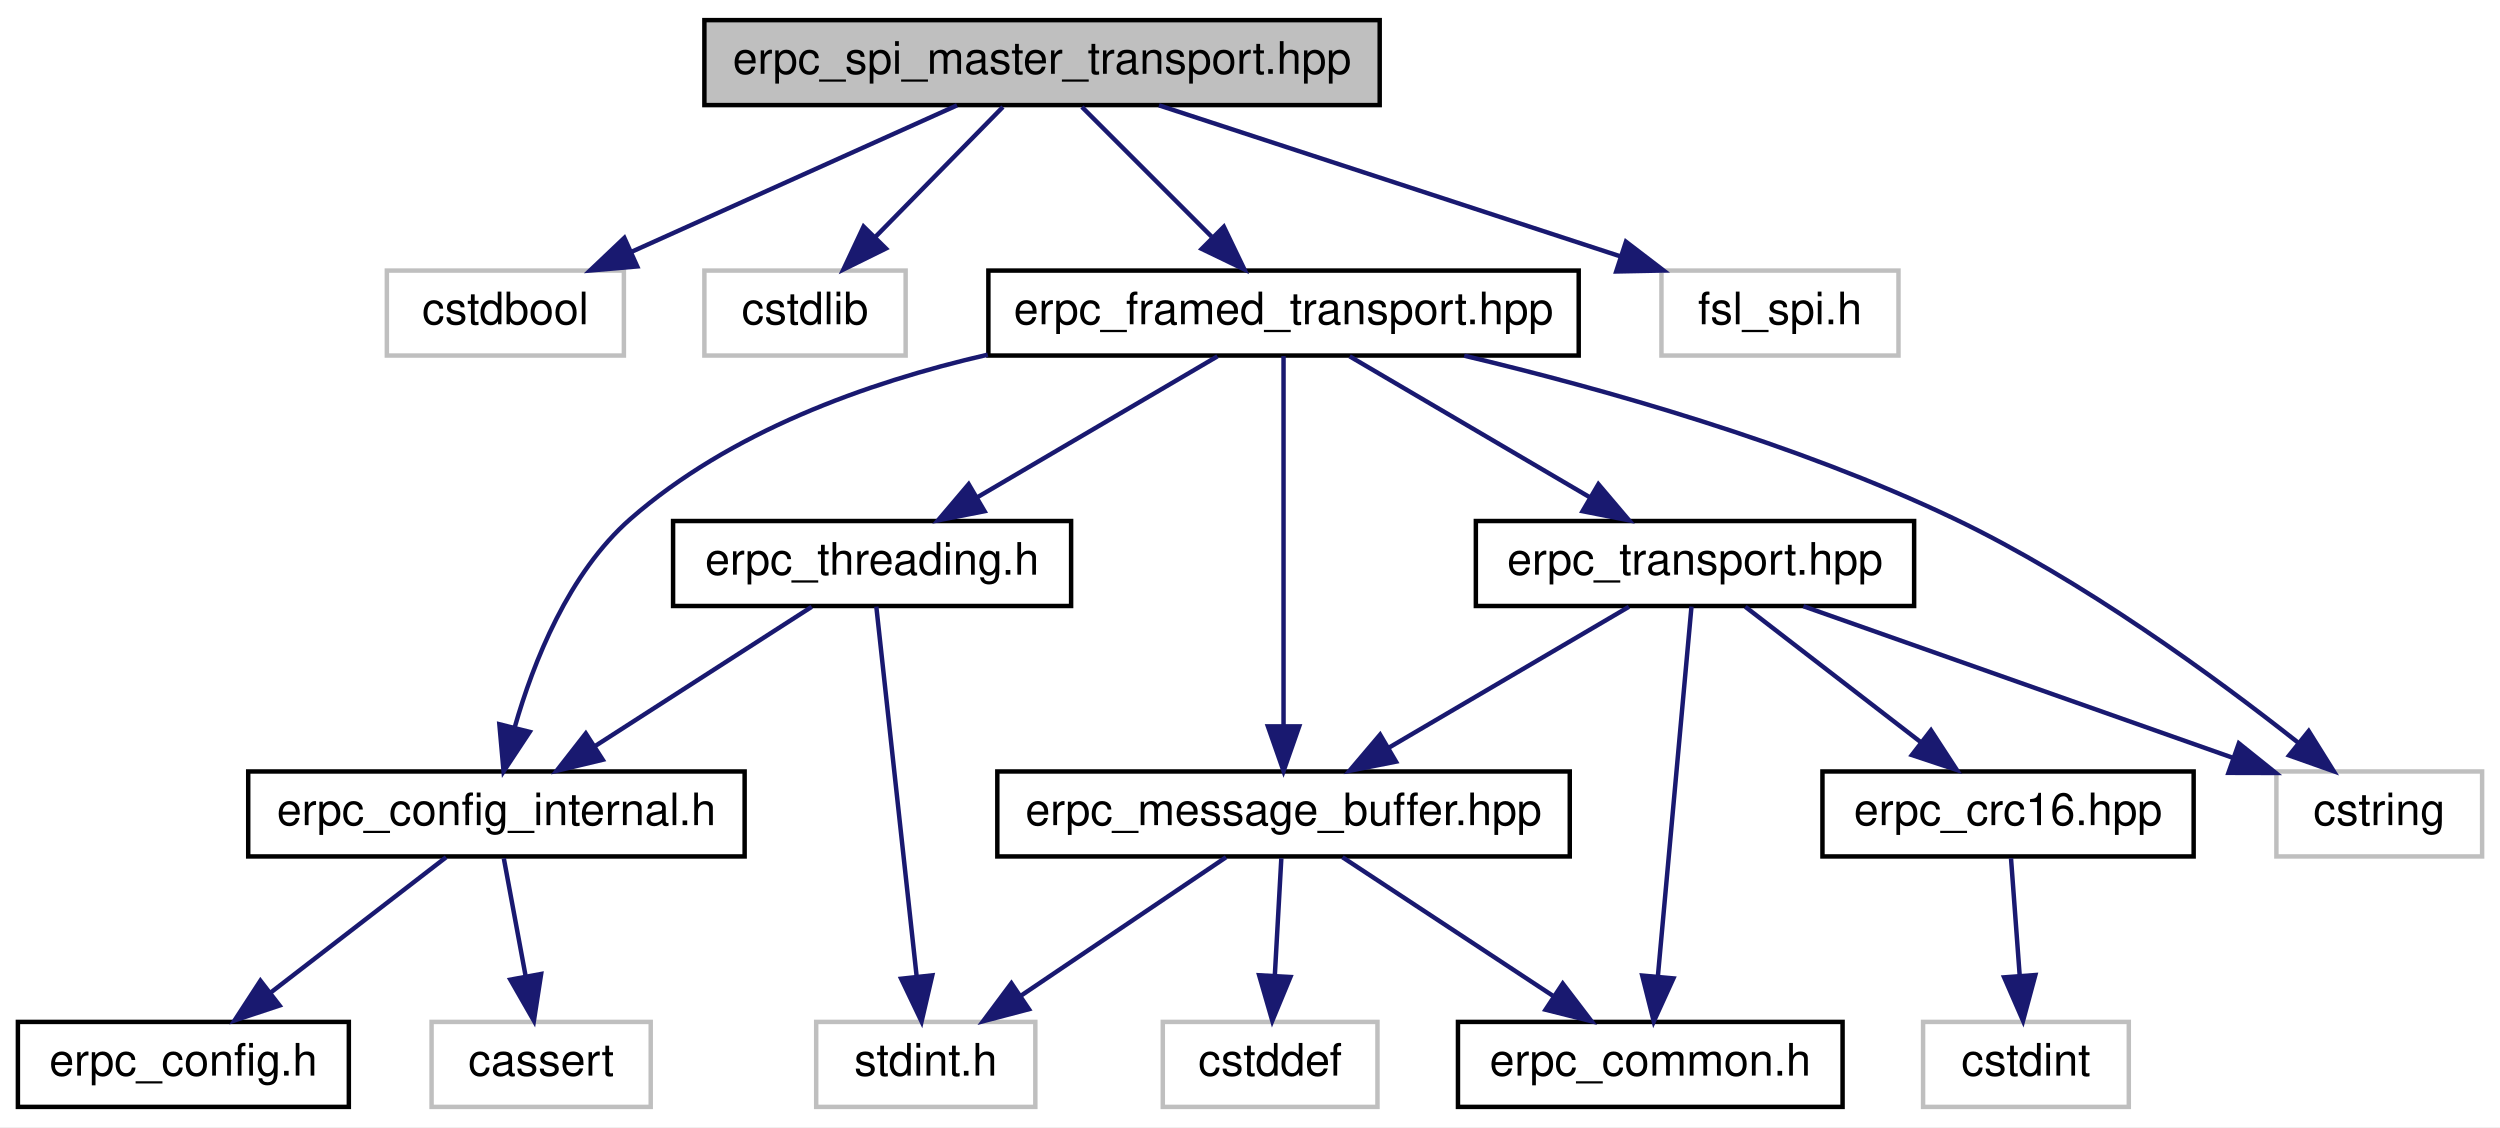
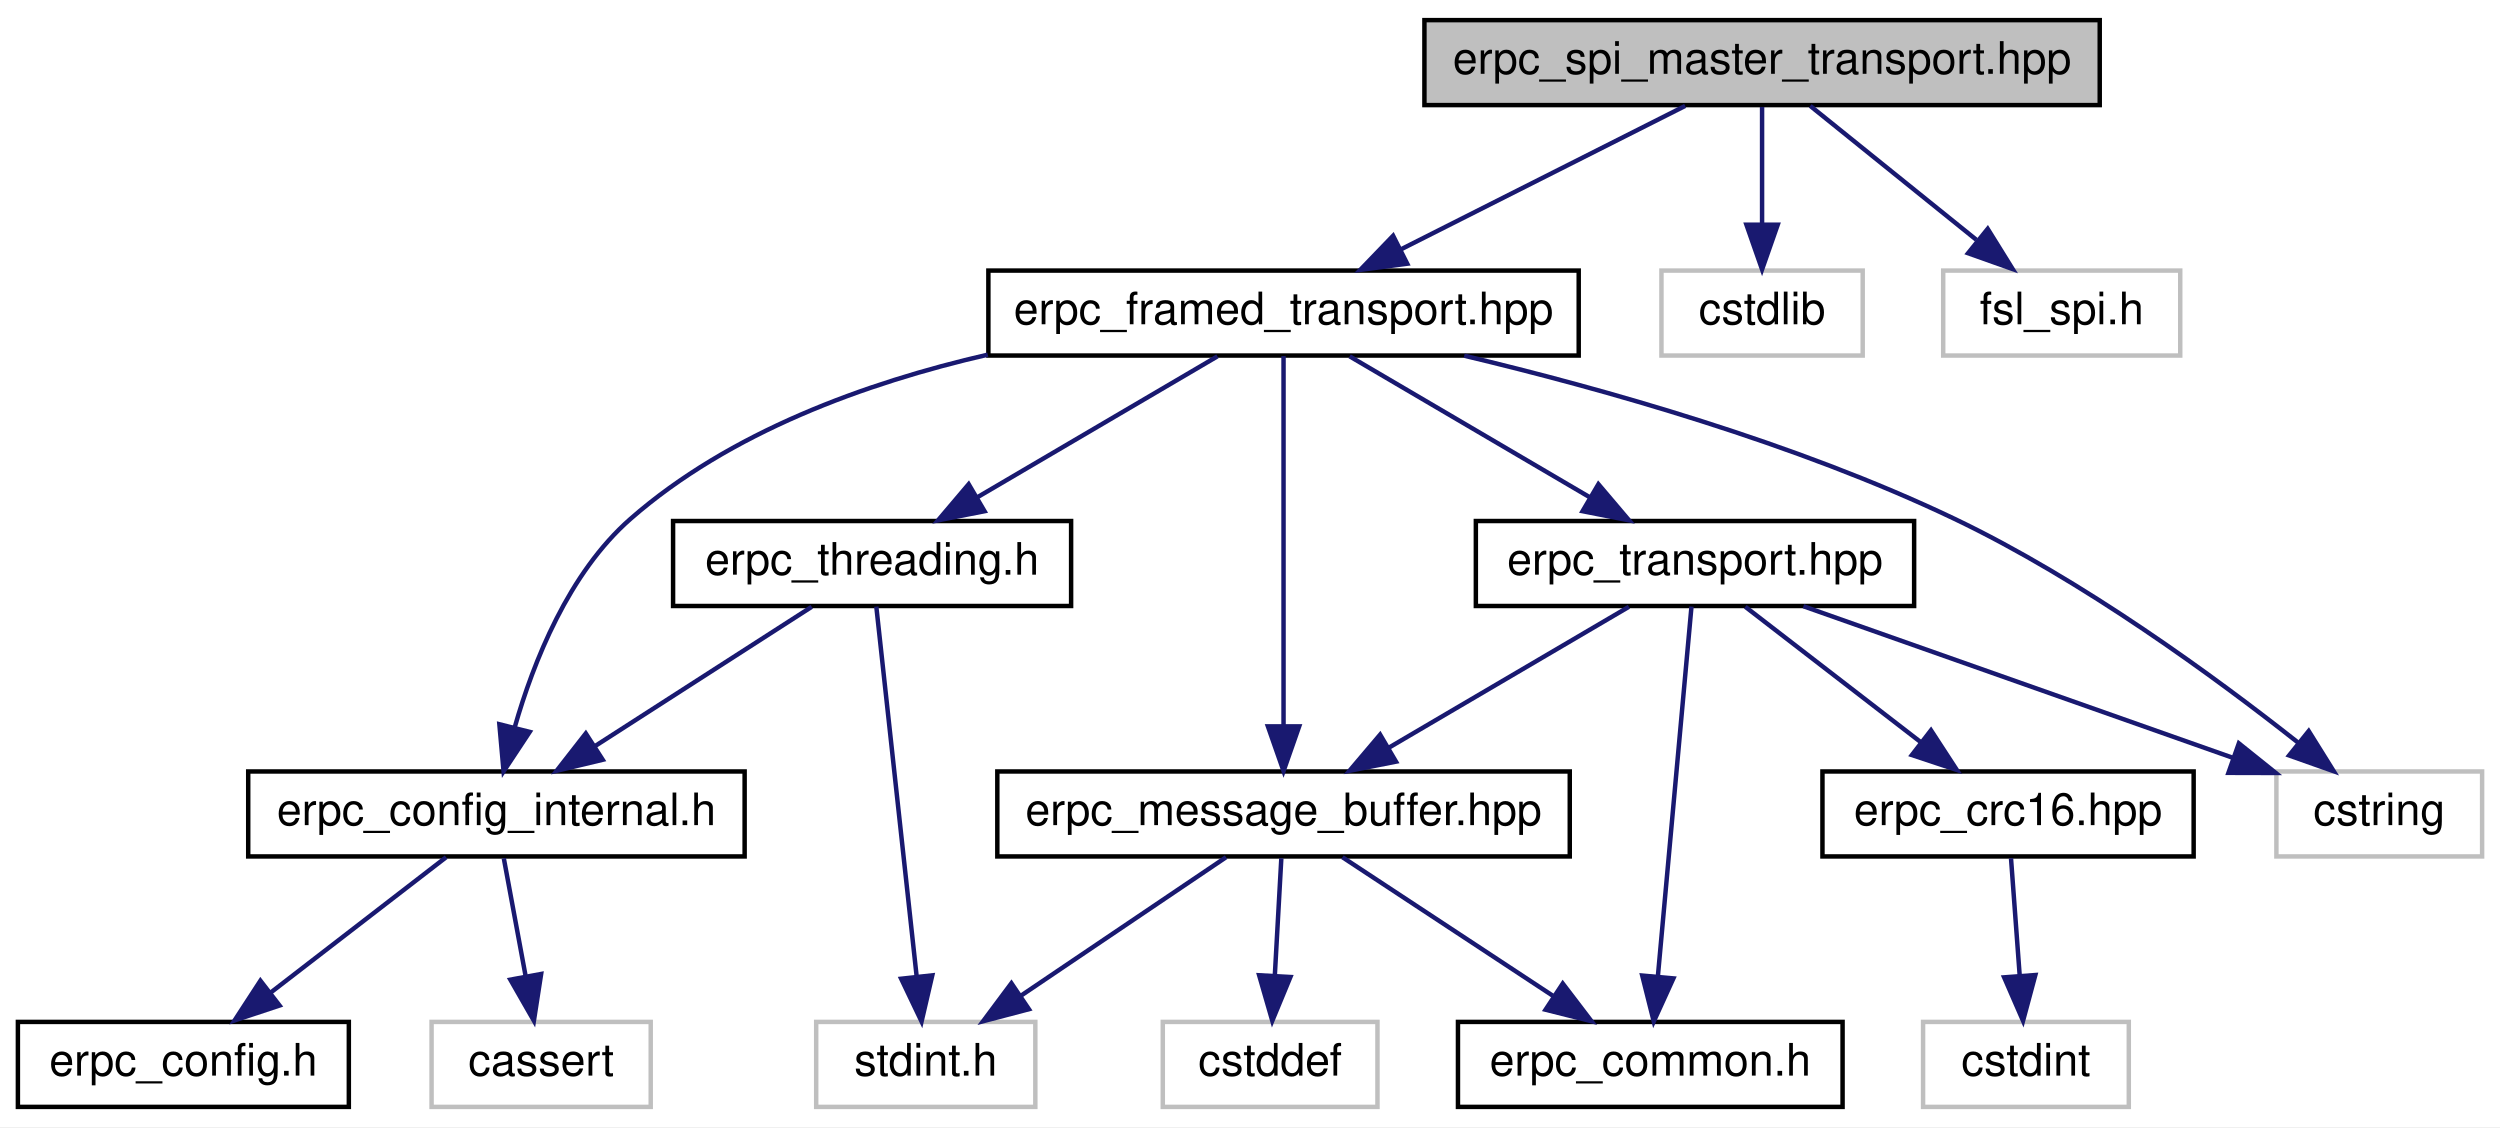
<svg xmlns="http://www.w3.org/2000/svg" xmlns:xlink="http://www.w3.org/1999/xlink" width="559pt" height="252pt" viewBox="0.00 0.00 559.00 252.00">
  <g id="graph0" class="graph" transform="scale(1 1) rotate(0) translate(4 248)">
    <polygon fill="white" stroke="none" points="-4,4 -4,-248 555,-248 555,4 -4,4" />
    <g id="node1" class="node">
-       <polygon fill="#bfbfbf" stroke="black" points="153.5,-224.5 153.5,-243.5 304.5,-243.5 304.5,-224.5 153.5,-224.5" />
-       <text text-anchor="middle" x="229" y="-231.5" font-family="Helvetica,sans-Serif" font-size="10.00">erpc_spi_master_transport.hpp</text>
+       <polygon fill="#bfbfbf" stroke="black" points="314.5,-224.5 314.5,-243.5 465.5,-243.5 465.5,-224.5 314.5,-224.5" />
+       <text text-anchor="middle" x="390" y="-231.5" font-family="Helvetica,sans-Serif" font-size="10.00">erpc_spi_master_transport.hpp</text>
    </g>
    <g id="node2" class="node">
-       <polygon fill="white" stroke="#bfbfbf" points="82.5,-168.5 82.5,-187.5 135.5,-187.5 135.5,-168.5 82.5,-168.5" />
-       <text text-anchor="middle" x="109" y="-175.5" font-family="Helvetica,sans-Serif" font-size="10.00">cstdbool</text>
-     </g>
-     <g id="edge1" class="edge">
-       <path fill="none" stroke="midnightblue" d="M209.986,-224.444C190.412,-215.636 159.692,-201.812 137.271,-191.722" />
-       <polygon fill="midnightblue" stroke="midnightblue" points="138.481,-188.428 127.925,-187.516 135.608,-194.812 138.481,-188.428" />
-     </g>
-     <g id="node3" class="node">
-       <polygon fill="white" stroke="#bfbfbf" points="153.5,-168.5 153.5,-187.5 198.5,-187.5 198.5,-168.5 153.5,-168.5" />
-       <text text-anchor="middle" x="176" y="-175.5" font-family="Helvetica,sans-Serif" font-size="10.00">cstdlib</text>
-     </g>
-     <g id="edge2" class="edge">
-       <path fill="none" stroke="midnightblue" d="M220.248,-224.083C212.53,-216.22 201.095,-204.569 191.783,-195.081" />
-       <polygon fill="midnightblue" stroke="midnightblue" points="194.092,-192.436 184.589,-187.751 189.096,-197.34 194.092,-192.436" />
-     </g>
-     <g id="node4" class="node">
-       <g id="a_node4">
+       <g id="a_node2">
        <a xlink:href="erpc__framed__transport_8hpp.html" target="_top" xlink:title="erpc_framed_transport.hpp">
          <polygon fill="white" stroke="black" points="217,-168.5 217,-187.5 349,-187.5 349,-168.5 217,-168.5" />
          <text text-anchor="middle" x="283" y="-175.5" font-family="Helvetica,sans-Serif" font-size="10.00">erpc_framed_transport.hpp</text>
        </a>
      </g>
    </g>
-     <g id="edge3" class="edge">
-       <path fill="none" stroke="midnightblue" d="M237.917,-224.083C245.78,-216.22 257.431,-204.569 266.919,-195.081" />
-       <polygon fill="midnightblue" stroke="midnightblue" points="269.653,-197.297 274.249,-187.751 264.703,-192.347 269.653,-197.297" />
+     <g id="edge1" class="edge">
+       <path fill="none" stroke="midnightblue" d="M372.809,-224.324C355.649,-215.664 329.054,-202.242 309.253,-192.249" />
+       <polygon fill="midnightblue" stroke="midnightblue" points="310.653,-189.035 300.149,-187.655 307.499,-195.285 310.653,-189.035" />
    </g>
-     <g id="node17" class="node">
-       <polygon fill="white" stroke="#bfbfbf" points="367.5,-168.5 367.5,-187.5 420.5,-187.5 420.5,-168.5 367.5,-168.5" />
-       <text text-anchor="middle" x="394" y="-175.5" font-family="Helvetica,sans-Serif" font-size="10.00">fsl_spi.h</text>
+     <g id="node15" class="node">
+       <polygon fill="white" stroke="#bfbfbf" points="367.5,-168.5 367.5,-187.5 412.5,-187.5 412.5,-168.5 367.5,-168.5" />
+       <text text-anchor="middle" x="390" y="-175.5" font-family="Helvetica,sans-Serif" font-size="10.00">cstdlib</text>
    </g>
-     <g id="edge21" class="edge">
-       <path fill="none" stroke="midnightblue" d="M255.145,-224.444C283.023,-215.32 327.348,-200.813 358.4,-190.651" />
-       <polygon fill="midnightblue" stroke="midnightblue" points="359.562,-193.953 367.978,-187.516 357.385,-187.3 359.562,-193.953" />
+     <g id="edge19" class="edge">
+       <path fill="none" stroke="midnightblue" d="M390,-224.083C390,-217.006 390,-206.861 390,-197.986" />
+       <polygon fill="midnightblue" stroke="midnightblue" points="393.5,-197.751 390,-187.751 386.5,-197.751 393.5,-197.751" />
    </g>
-     <g id="node5" class="node">
-       <g id="a_node5">
+     <g id="node16" class="node">
+       <polygon fill="white" stroke="#bfbfbf" points="430.5,-168.5 430.5,-187.5 483.5,-187.5 483.5,-168.5 430.5,-168.5" />
+       <text text-anchor="middle" x="457" y="-175.5" font-family="Helvetica,sans-Serif" font-size="10.00">fsl_spi.h</text>
+     </g>
+     <g id="edge20" class="edge">
+       <path fill="none" stroke="midnightblue" d="M400.765,-224.324C410.766,-216.263 425.887,-204.077 437.93,-194.369" />
+       <polygon fill="midnightblue" stroke="midnightblue" points="440.45,-196.834 446.039,-187.834 436.057,-191.384 440.45,-196.834" />
+     </g>
+     <g id="node3" class="node">
+       <g id="a_node3">
        <a xlink:href="erpc__config__internal_8h_source.html" target="_top" xlink:title="erpc_config_internal.h">
          <polygon fill="white" stroke="black" points="51.5,-56.5 51.5,-75.5 162.5,-75.5 162.5,-56.5 51.5,-56.5" />
          <text text-anchor="middle" x="107" y="-63.5" font-family="Helvetica,sans-Serif" font-size="10.00">erpc_config_internal.h</text>
        </a>
      </g>
    </g>
-     <g id="edge4" class="edge">
+     <g id="edge2" class="edge">
      <path fill="none" stroke="midnightblue" d="M216.87,-168.7C189.551,-162.419 159.16,-151.384 137,-132 123.135,-119.871 115.268,-99.998 111.102,-85.414" />
      <polygon fill="midnightblue" stroke="midnightblue" points="114.442,-84.346 108.6,-75.508 107.656,-86.061 114.442,-84.346" />
    </g>
-     <g id="node8" class="node">
-       <g id="a_node8">
+     <g id="node6" class="node">
+       <g id="a_node6">
        <a xlink:href="erpc__message__buffer_8hpp.html" target="_top" xlink:title="erpc_message_buffer.hpp">
          <polygon fill="white" stroke="black" points="219,-56.5 219,-75.5 347,-75.5 347,-56.5 219,-56.5" />
          <text text-anchor="middle" x="283" y="-63.5" font-family="Helvetica,sans-Serif" font-size="10.00">erpc_message_buffer.hpp</text>
        </a>
      </g>
    </g>
-     <g id="edge7" class="edge">
+     <g id="edge5" class="edge">
      <path fill="none" stroke="midnightblue" d="M283,-168.368C283,-150.617 283,-109.666 283,-85.597" />
      <polygon fill="midnightblue" stroke="midnightblue" points="286.5,-85.591 283,-75.591 279.5,-85.591 286.5,-85.591" />
    </g>
-     <g id="node12" class="node">
-       <g id="a_node12">
+     <g id="node10" class="node">
+       <g id="a_node10">
        <a xlink:href="erpc__transport_8hpp.html" target="_top" xlink:title="erpc_transport.hpp">
          <polygon fill="white" stroke="black" points="326,-112.5 326,-131.5 424,-131.5 424,-112.5 326,-112.5" />
          <text text-anchor="middle" x="375" y="-119.5" font-family="Helvetica,sans-Serif" font-size="10.00">erpc_transport.hpp</text>
        </a>
      </g>
    </g>
-     <g id="edge11" class="edge">
+     <g id="edge9" class="edge">
      <path fill="none" stroke="midnightblue" d="M297.781,-168.324C312.267,-159.822 334.573,-146.729 351.493,-136.797" />
      <polygon fill="midnightblue" stroke="midnightblue" points="353.403,-139.735 360.255,-131.655 349.859,-133.698 353.403,-139.735" />
    </g>
-     <g id="node15" class="node">
+     <g id="node13" class="node">
      <polygon fill="white" stroke="#bfbfbf" points="505,-56.5 505,-75.5 551,-75.5 551,-56.5 505,-56.5" />
      <text text-anchor="middle" x="528" y="-63.5" font-family="Helvetica,sans-Serif" font-size="10.00">cstring</text>
    </g>
-     <g id="edge17" class="edge">
+     <g id="edge15" class="edge">
      <path fill="none" stroke="midnightblue" d="M323.405,-168.466C354.33,-161.092 397.552,-148.938 433,-132 461.667,-118.302 491.368,-96.549 509.761,-82.028" />
      <polygon fill="midnightblue" stroke="midnightblue" points="512.224,-84.539 517.829,-75.548 507.841,-79.082 512.224,-84.539" />
    </g>
-     <g id="node16" class="node">
-       <g id="a_node16">
+     <g id="node14" class="node">
+       <g id="a_node14">
        <a xlink:href="erpc__threading_8h.html" target="_top" xlink:title="erpc_threading.h">
          <polygon fill="white" stroke="black" points="146.5,-112.5 146.5,-131.5 235.5,-131.5 235.5,-112.5 146.5,-112.5" />
          <text text-anchor="middle" x="191" y="-119.5" font-family="Helvetica,sans-Serif" font-size="10.00">erpc_threading.h</text>
        </a>
      </g>
    </g>
-     <g id="edge18" class="edge">
+     <g id="edge16" class="edge">
      <path fill="none" stroke="midnightblue" d="M268.219,-168.324C253.733,-159.822 231.427,-146.729 214.507,-136.797" />
      <polygon fill="midnightblue" stroke="midnightblue" points="216.141,-133.698 205.745,-131.655 212.597,-139.735 216.141,-133.698" />
    </g>
-     <g id="node6" class="node">
-       <g id="a_node6">
+     <g id="node4" class="node">
+       <g id="a_node4">
        <a xlink:href="erpc__config_8h.html" target="_top" xlink:title="erpc_config.h">
          <polygon fill="white" stroke="black" points="0,-0.5 0,-19.5 74,-19.5 74,-0.5 0,-0.5" />
          <text text-anchor="middle" x="37" y="-7.5" font-family="Helvetica,sans-Serif" font-size="10.00">erpc_config.h</text>
        </a>
      </g>
    </g>
-     <g id="edge5" class="edge">
+     <g id="edge3" class="edge">
      <path fill="none" stroke="midnightblue" d="M95.753,-56.324C85.203,-48.185 69.199,-35.84 56.558,-26.087" />
      <polygon fill="midnightblue" stroke="midnightblue" points="58.507,-23.171 48.451,-19.834 54.231,-28.713 58.507,-23.171" />
    </g>
-     <g id="node7" class="node">
+     <g id="node5" class="node">
      <polygon fill="white" stroke="#bfbfbf" points="92.5,-0.5 92.5,-19.5 141.5,-19.5 141.5,-0.5 92.5,-0.5" />
      <text text-anchor="middle" x="117" y="-7.5" font-family="Helvetica,sans-Serif" font-size="10.00">cassert</text>
    </g>
-     <g id="edge6" class="edge">
+     <g id="edge4" class="edge">
      <path fill="none" stroke="midnightblue" d="M108.651,-56.083C109.976,-48.927 111.882,-38.635 113.539,-29.691" />
      <polygon fill="midnightblue" stroke="midnightblue" points="117,-30.221 115.379,-19.751 110.117,-28.947 117,-30.221" />
    </g>
-     <g id="node9" class="node">
-       <g id="a_node9">
+     <g id="node7" class="node">
+       <g id="a_node7">
        <a xlink:href="erpc__common_8h_source.html" target="_top" xlink:title="erpc_common.h">
          <polygon fill="white" stroke="black" points="322,-0.5 322,-19.5 408,-19.5 408,-0.5 322,-0.5" />
          <text text-anchor="middle" x="365" y="-7.5" font-family="Helvetica,sans-Serif" font-size="10.00">erpc_common.h</text>
        </a>
      </g>
    </g>
-     <g id="edge8" class="edge">
+     <g id="edge6" class="edge">
      <path fill="none" stroke="midnightblue" d="M296.175,-56.324C308.847,-47.979 328.233,-35.212 343.206,-25.352" />
      <polygon fill="midnightblue" stroke="midnightblue" points="345.431,-28.078 351.858,-19.654 341.581,-22.231 345.431,-28.078" />
    </g>
-     <g id="node10" class="node">
+     <g id="node8" class="node">
      <polygon fill="white" stroke="#bfbfbf" points="256,-0.5 256,-19.5 304,-19.5 304,-0.5 256,-0.5" />
      <text text-anchor="middle" x="280" y="-7.5" font-family="Helvetica,sans-Serif" font-size="10.00">cstddef</text>
    </g>
-     <g id="edge9" class="edge">
+     <g id="edge7" class="edge">
      <path fill="none" stroke="midnightblue" d="M282.505,-56.083C282.111,-49.006 281.548,-38.861 281.055,-29.986" />
      <polygon fill="midnightblue" stroke="midnightblue" points="284.536,-29.541 280.486,-19.751 277.546,-29.93 284.536,-29.541" />
    </g>
-     <g id="node11" class="node">
+     <g id="node9" class="node">
      <polygon fill="white" stroke="#bfbfbf" points="178.5,-0.5 178.5,-19.5 227.5,-19.5 227.5,-0.5 178.5,-0.5" />
      <text text-anchor="middle" x="203" y="-7.5" font-family="Helvetica,sans-Serif" font-size="10.00">stdint.h</text>
    </g>
-     <g id="edge10" class="edge">
+     <g id="edge8" class="edge">
      <path fill="none" stroke="midnightblue" d="M270.147,-56.324C257.784,-47.979 238.87,-35.212 224.263,-25.352" />
      <polygon fill="midnightblue" stroke="midnightblue" points="226.068,-22.348 215.821,-19.654 222.152,-28.15 226.068,-22.348" />
    </g>
-     <g id="edge15" class="edge">
+     <g id="edge13" class="edge">
      <path fill="none" stroke="midnightblue" d="M360.219,-112.324C345.733,-103.822 323.427,-90.729 306.507,-80.797" />
      <polygon fill="midnightblue" stroke="midnightblue" points="308.141,-77.698 297.745,-75.654 304.597,-83.735 308.141,-77.698" />
    </g>
-     <g id="edge12" class="edge">
+     <g id="edge10" class="edge">
      <path fill="none" stroke="midnightblue" d="M374.215,-112.368C372.602,-94.617 368.879,-53.666 366.691,-29.597" />
      <polygon fill="midnightblue" stroke="midnightblue" points="370.172,-29.233 365.781,-19.591 363.201,-29.867 370.172,-29.233" />
    </g>
-     <g id="node13" class="node">
-       <g id="a_node13">
+     <g id="node11" class="node">
+       <g id="a_node11">
        <a xlink:href="erpc__crc16_8hpp.html" target="_top" xlink:title="erpc_crc16.hpp">
          <polygon fill="white" stroke="black" points="403.5,-56.5 403.5,-75.5 486.5,-75.5 486.5,-56.5 403.5,-56.5" />
          <text text-anchor="middle" x="445" y="-63.5" font-family="Helvetica,sans-Serif" font-size="10.00">erpc_crc16.hpp</text>
        </a>
      </g>
    </g>
-     <g id="edge13" class="edge">
+     <g id="edge11" class="edge">
      <path fill="none" stroke="midnightblue" d="M386.247,-112.324C396.797,-104.185 412.801,-91.84 425.442,-82.087" />
      <polygon fill="midnightblue" stroke="midnightblue" points="427.769,-84.713 433.549,-75.834 423.493,-79.171 427.769,-84.713" />
    </g>
-     <g id="edge16" class="edge">
+     <g id="edge14" class="edge">
      <path fill="none" stroke="midnightblue" d="M399.243,-112.444C425.172,-103.292 466.443,-88.726 495.248,-78.559" />
      <polygon fill="midnightblue" stroke="midnightblue" points="496.607,-81.792 504.872,-75.163 494.277,-75.191 496.607,-81.792" />
    </g>
-     <g id="node14" class="node">
+     <g id="node12" class="node">
      <polygon fill="white" stroke="#bfbfbf" points="426,-0.5 426,-19.5 472,-19.5 472,-0.5 426,-0.5" />
      <text text-anchor="middle" x="449" y="-7.5" font-family="Helvetica,sans-Serif" font-size="10.00">cstdint</text>
    </g>
-     <g id="edge14" class="edge">
+     <g id="edge12" class="edge">
      <path fill="none" stroke="midnightblue" d="M445.661,-56.083C446.185,-49.006 446.936,-38.861 447.594,-29.986" />
      <polygon fill="midnightblue" stroke="midnightblue" points="451.103,-29.982 448.352,-19.751 444.123,-29.465 451.103,-29.982" />
    </g>
-     <g id="edge19" class="edge">
+     <g id="edge17" class="edge">
      <path fill="none" stroke="midnightblue" d="M177.504,-112.324C164.4,-103.9 144.288,-90.971 128.893,-81.074" />
      <polygon fill="midnightblue" stroke="midnightblue" points="130.767,-78.118 120.463,-75.654 126.982,-84.006 130.767,-78.118" />
    </g>
-     <g id="edge20" class="edge">
+     <g id="edge18" class="edge">
      <path fill="none" stroke="midnightblue" d="M191.942,-112.368C193.878,-94.617 198.345,-53.666 200.971,-29.597" />
      <polygon fill="midnightblue" stroke="midnightblue" points="204.458,-29.912 202.063,-19.591 197.499,-29.153 204.458,-29.912" />
    </g>
  </g>
</svg>
